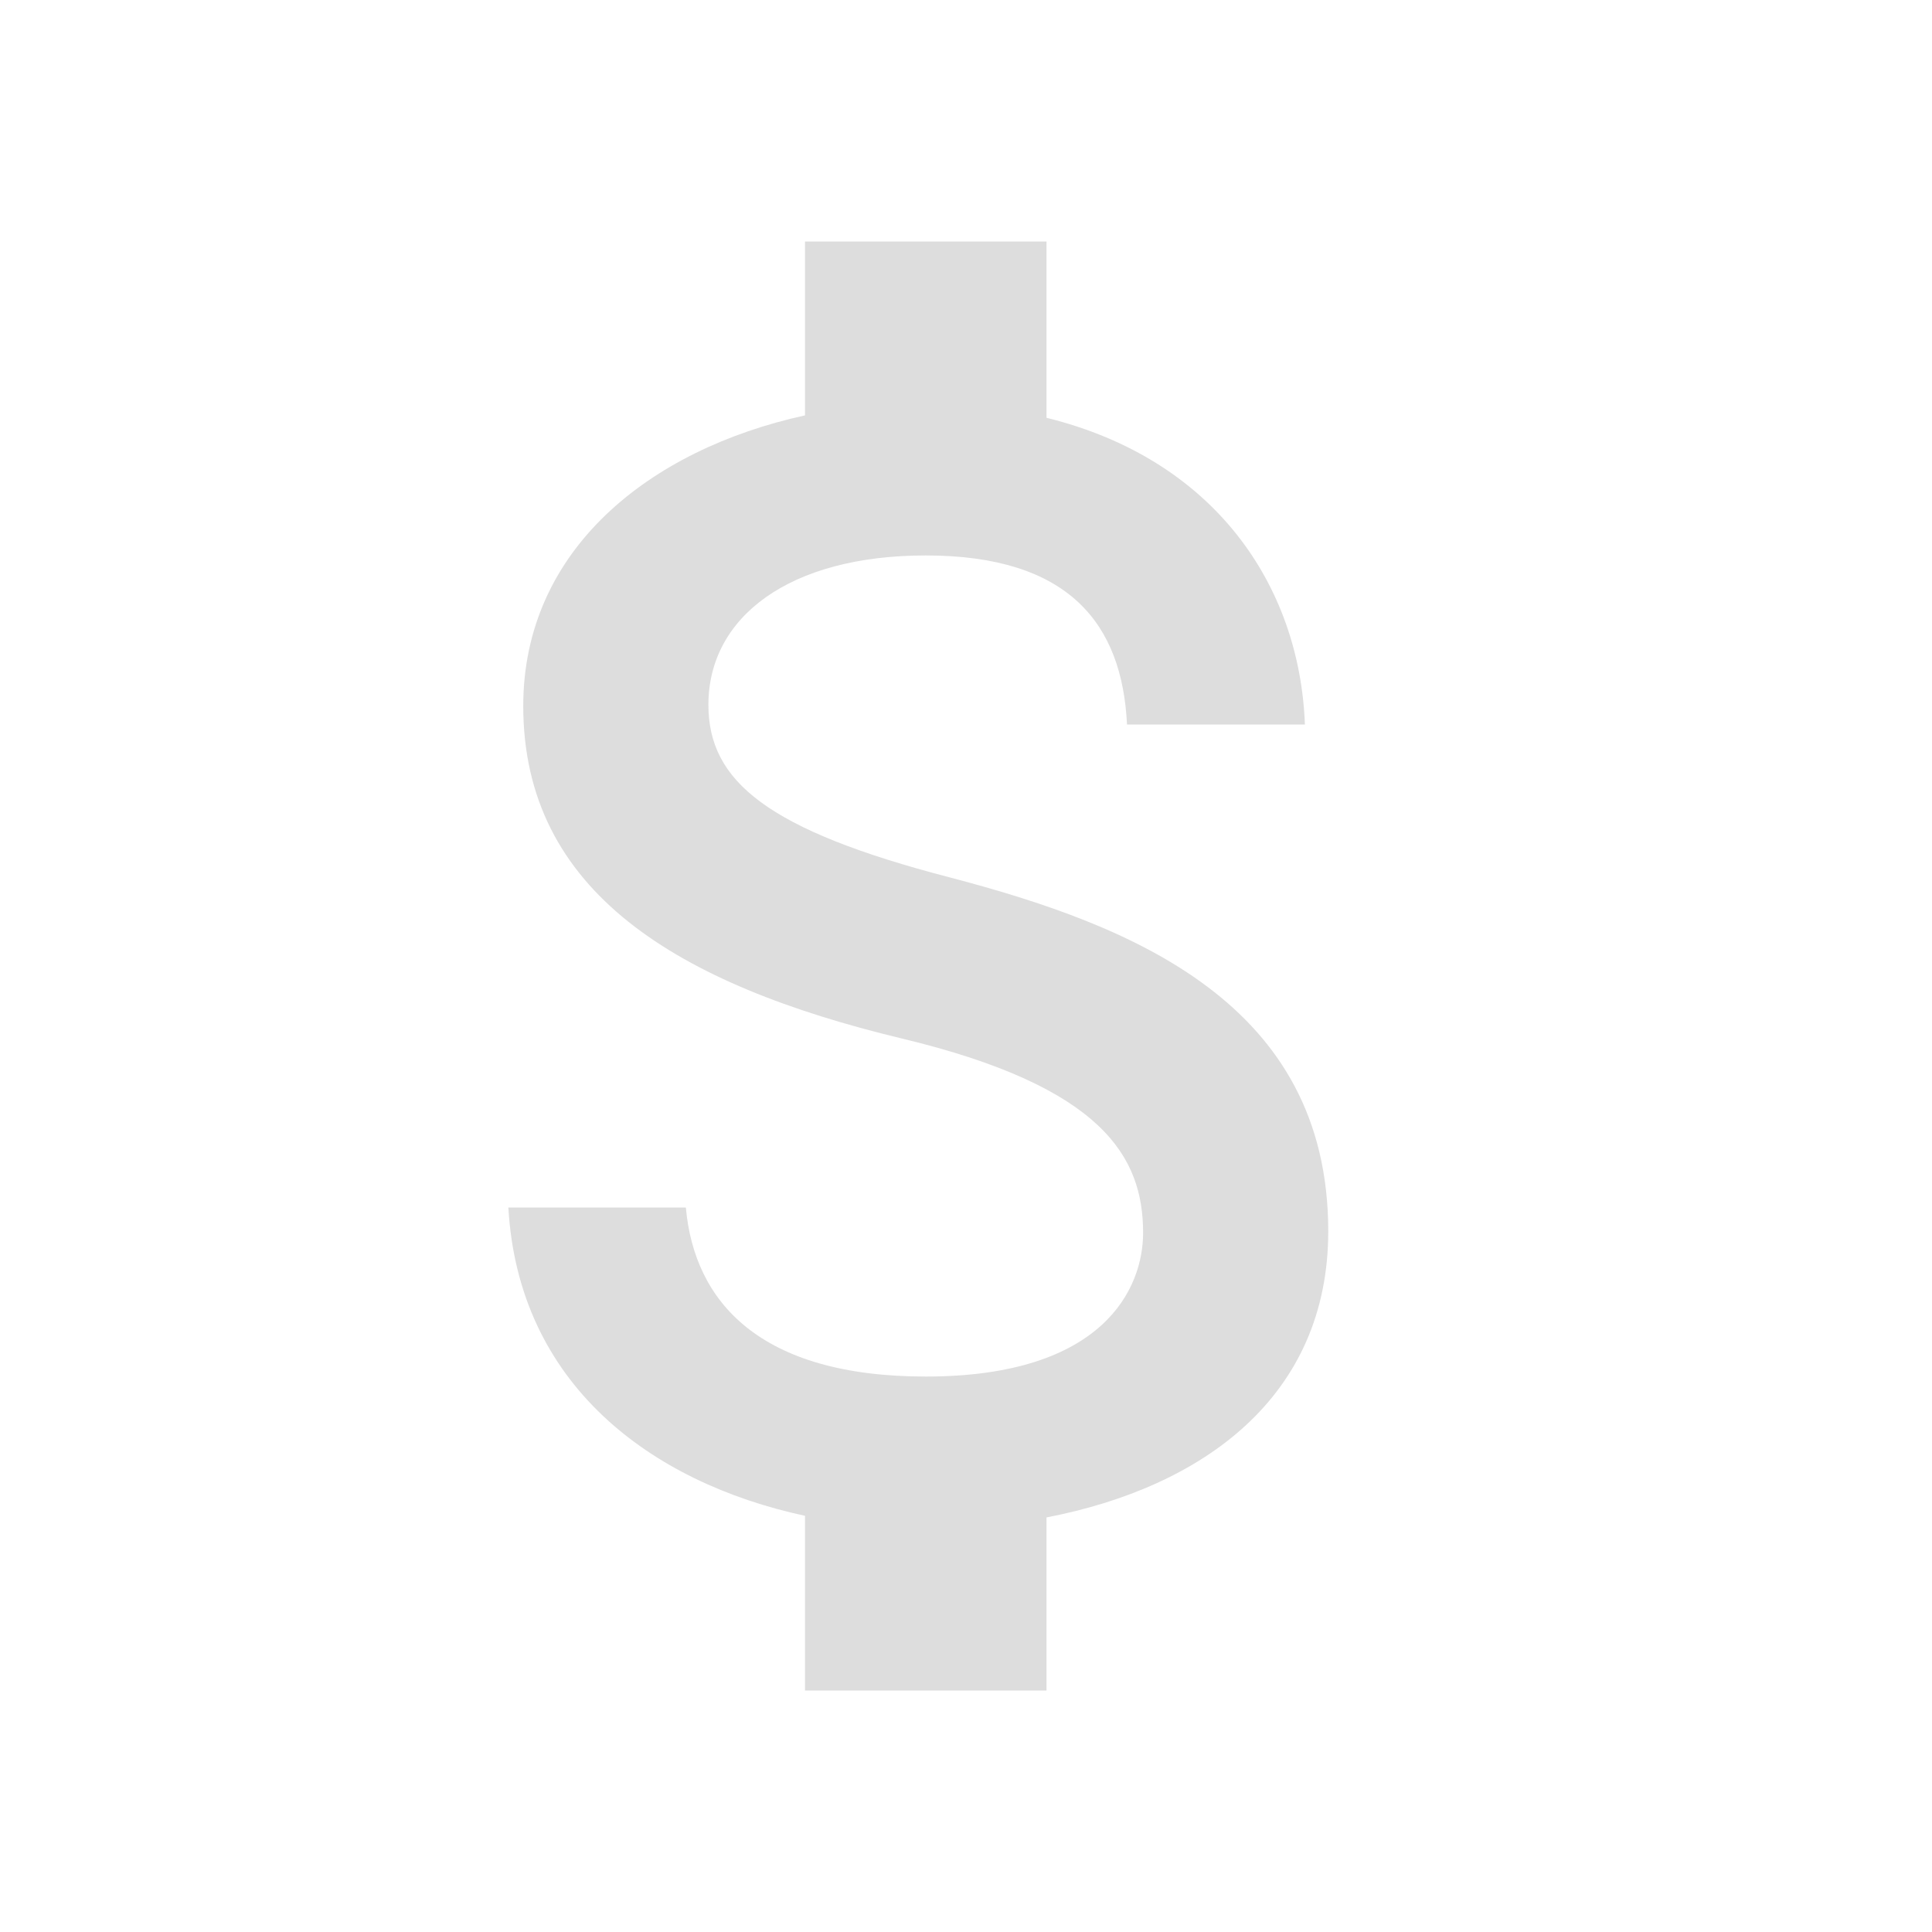
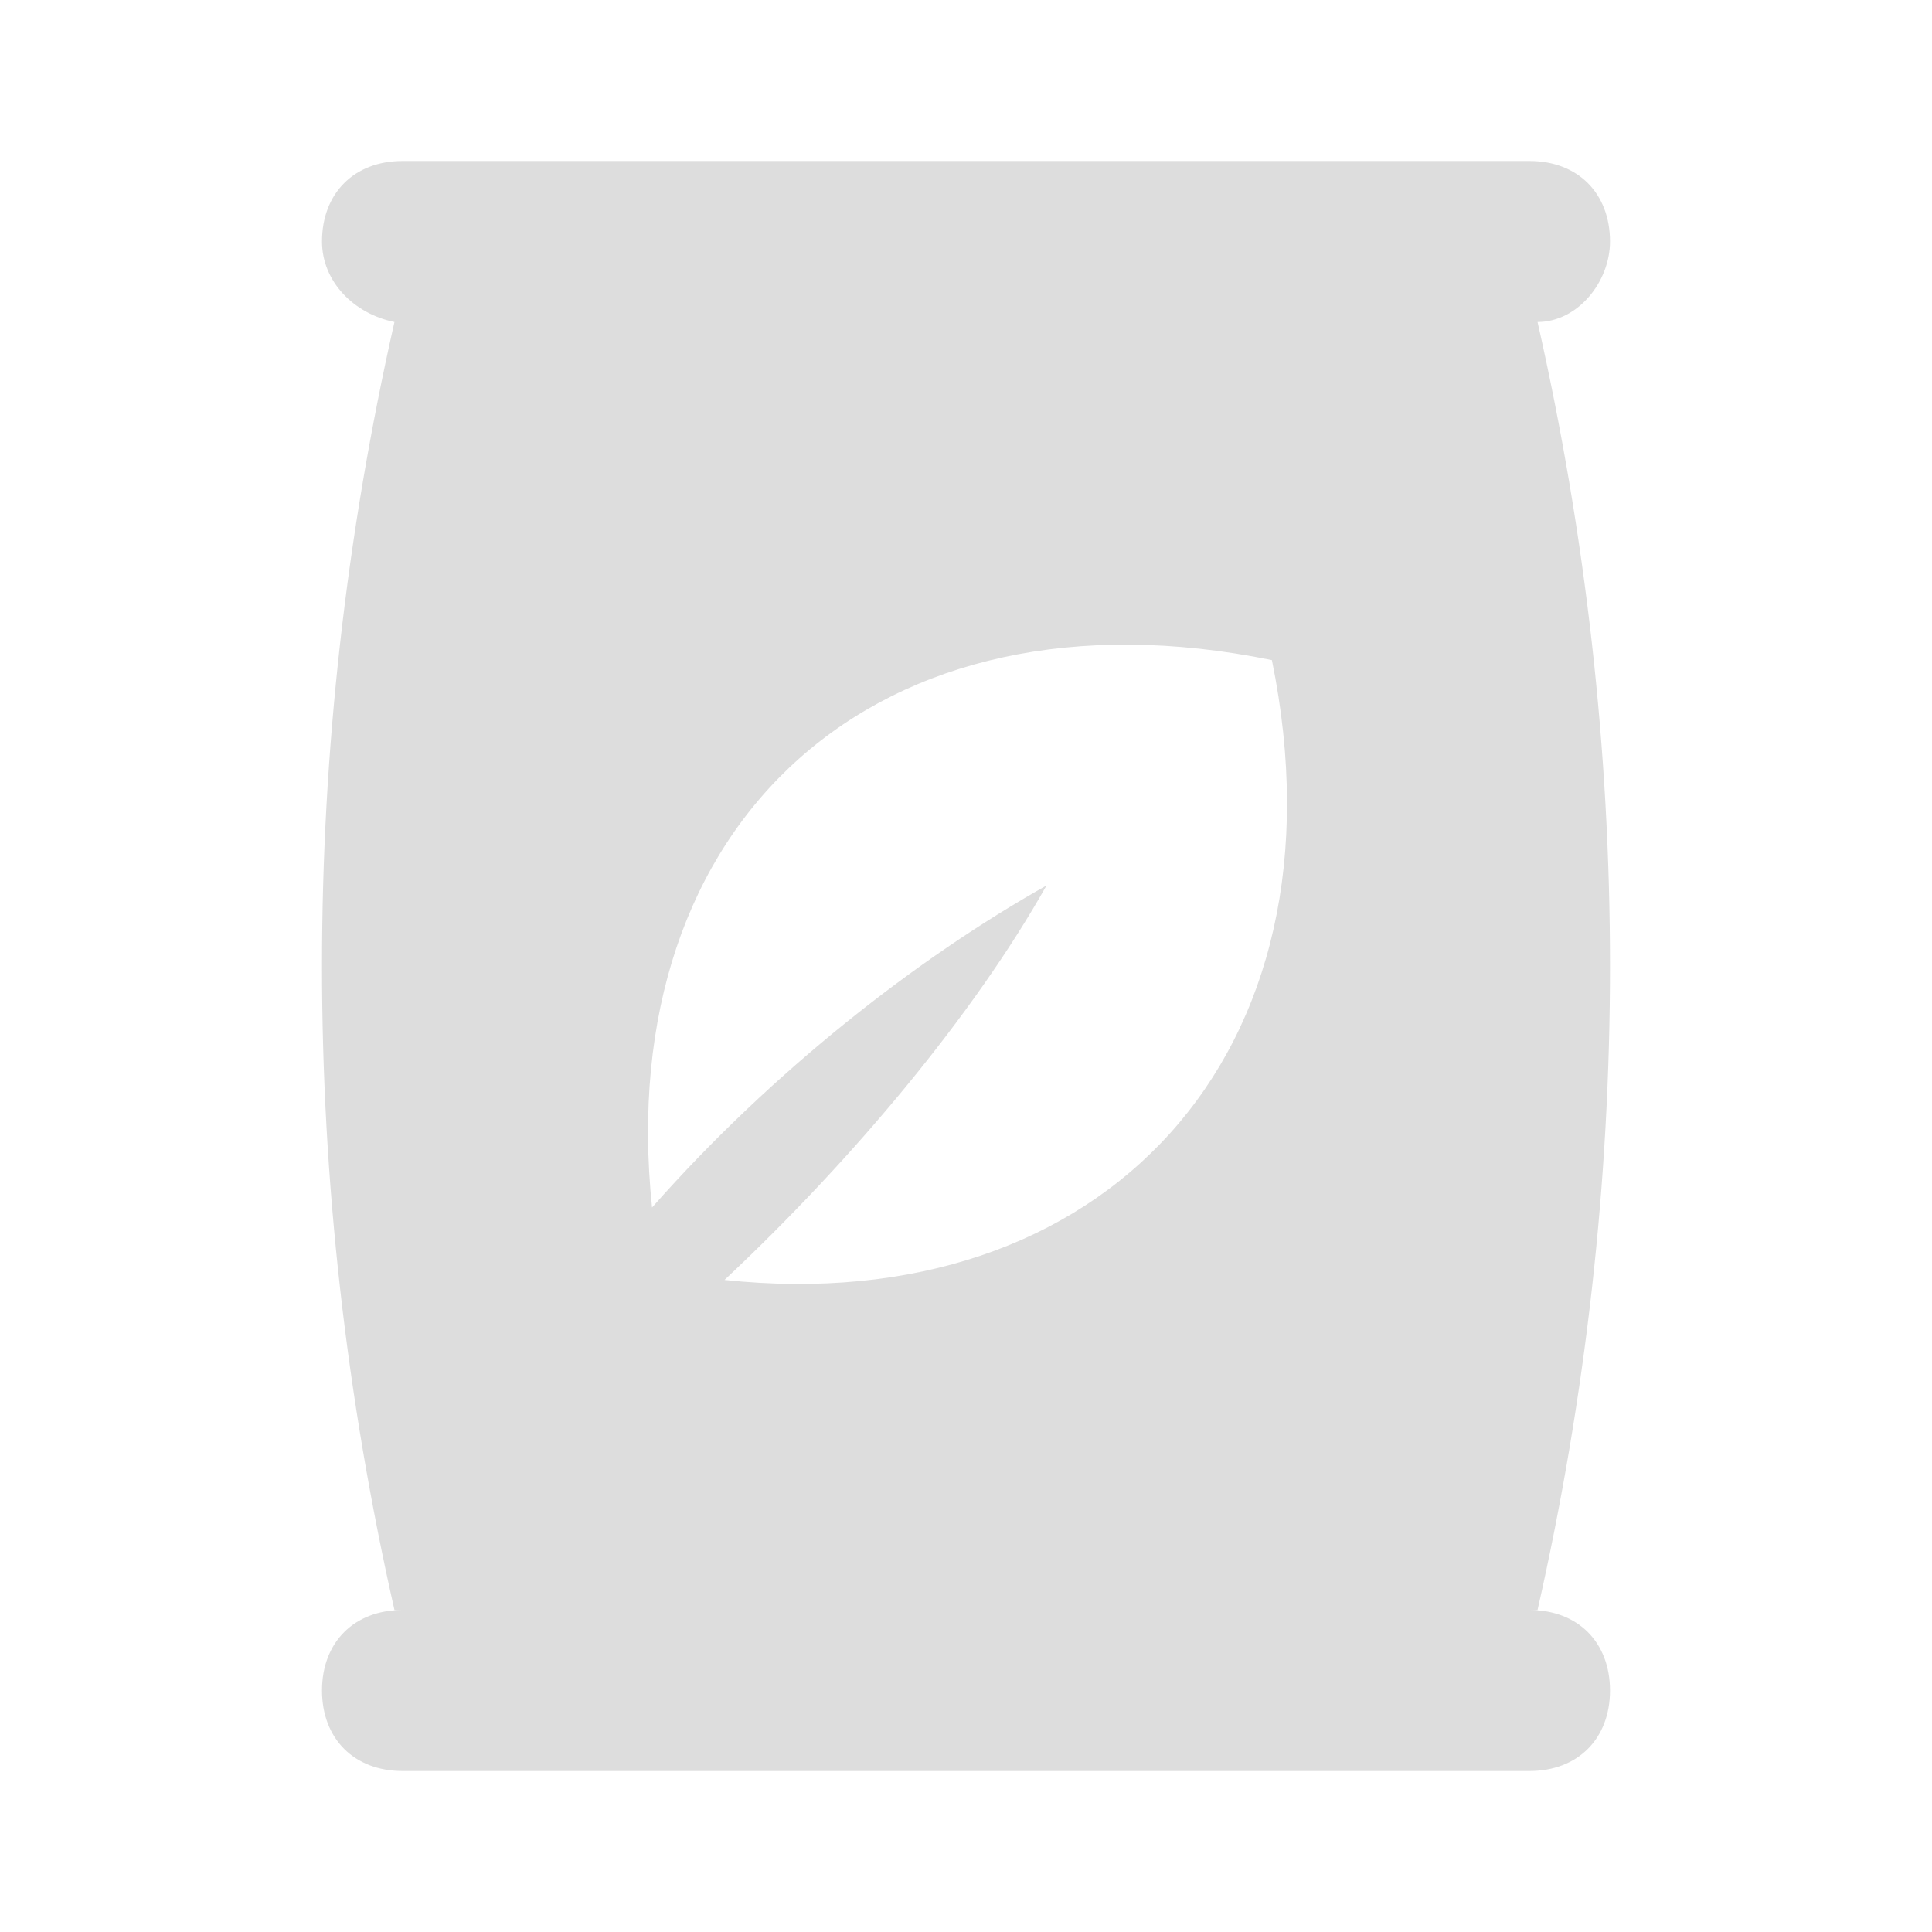
- <svg xmlns="http://www.w3.org/2000/svg" width="48" height="48" viewBox="0 0 48 48">
-   <path fill="#DDDDDD" d="M23.6 21.8c-4.54-1.18-6-2.39-6-4.29 0-2.18 2.01-3.71 5.4-3.71 3.56 0 4.88 1.7 5 4.2h4.42c-.13-3.45-2.24-6.59-6.42-7.62V6h-6v4.32c-3.88.85-7 3.35-7 7.22 0 4.62 3.83 6.92 9.4 8.26 5.01 1.2 6 2.95 6 4.83 0 1.37-.97 3.57-5.4 3.57-4.12 0-5.75-1.85-5.96-4.2h-4.41c.25 4.38 3.52 6.83 7.37 7.66V42h6v-4.3c3.89-.75 7-3 7-7.11 0-5.66-4.86-7.6-9.4-8.79z" />
+ <svg xmlns="http://www.w3.org/2000/svg" version="1.1" x="0px" y="0px" viewBox="0 0 48 48" enable-background="new 0 0 24 24" xml:space="preserve" id="svg3947" width="100%" height="100%">
+   <defs id="defs3957" />
+   <path d="m 38,40 h 0.2 c 2.4,-10.6 2.4,-21.4 0,-32 1,0 1.8,-1 1.8,-2 0,-1.2 -0.8,-2 -2,-2 H 10 C 8.8,4 8,4.8 8,6 8,7 8.8,7.8 9.8,8 7.4,18.6 7.4,29.4 9.8,40 H 10 C 8.8,40 8,40.8 8,42 c 0,1.2 0.8,2 2,2 H 38 c 1.2,0 2,-0.8 2,-2 0,-1.2 -0.8,-2 -2,-2 z M 18,31.8 c 3.2,-3 6.2,-6.6 8,-9.8 l 0,0 c -3.2,1.8 -6.8,4.6 -9.8,8 -1,-9.6 5.6,-15.6 15.4,-13.6 l 0,0 c 2,9.8 -4.2,16.4 -13.6,15.4 z" id="path3949" style="fill:#dddddd;fill-opacity:1" />
</svg>
